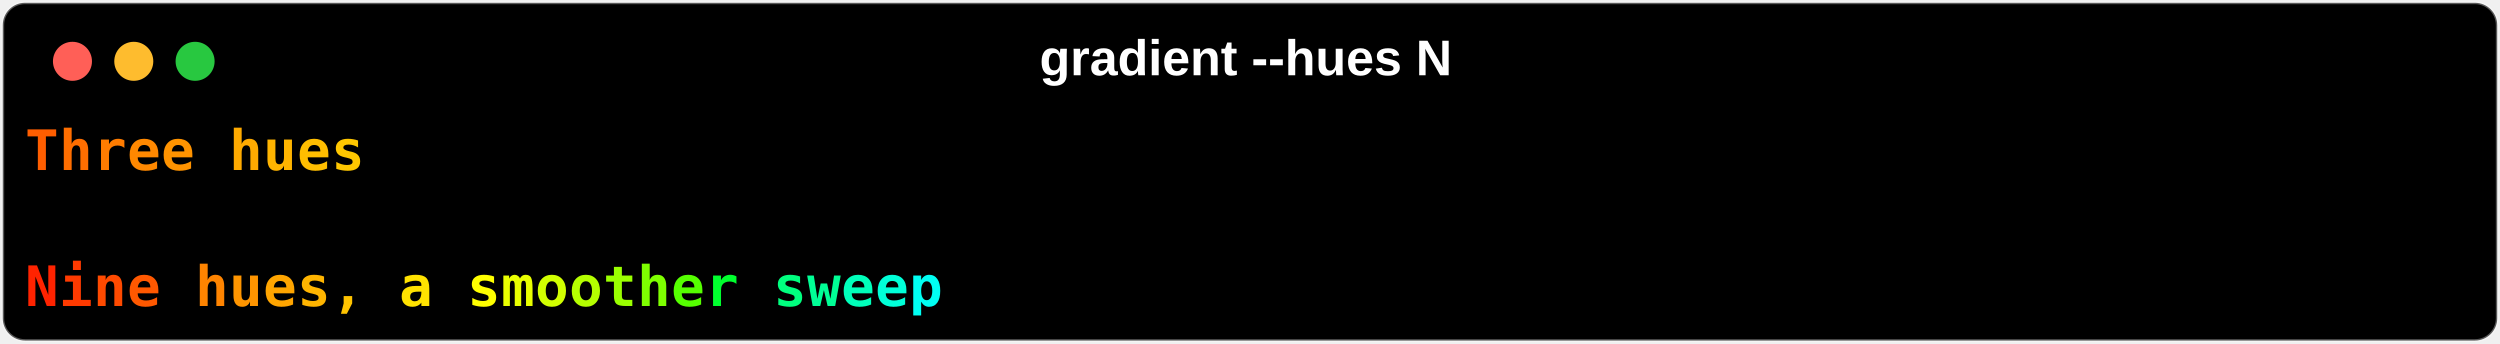
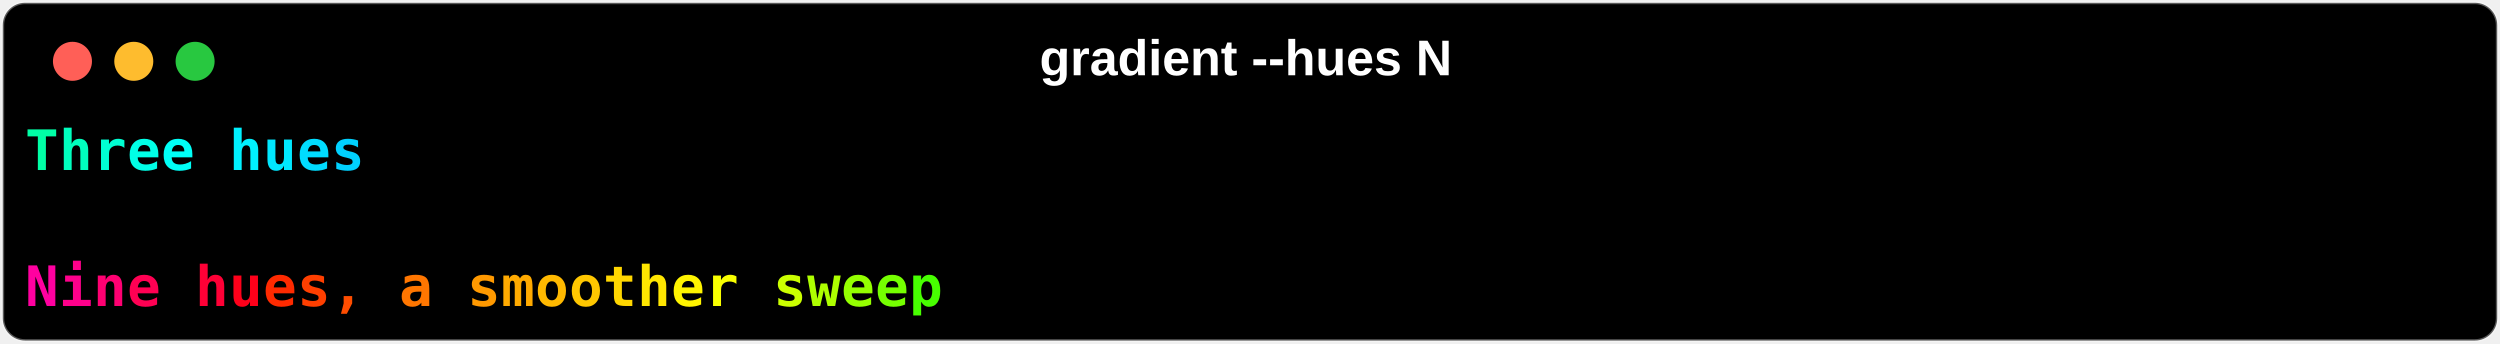
<svg xmlns="http://www.w3.org/2000/svg" class="rich-terminal" viewBox="0 0 897 123.2">
  <style>

    @font-face {
        font-family: "Fira Code";
        src: local("FiraCode-Regular"),
                url("https://cdnjs.cloudflare.com/ajax/libs/firacode/6.2.0/woff2/FiraCode-Regular.woff2") format("woff2"),
                url("https://cdnjs.cloudflare.com/ajax/libs/firacode/6.2.0/woff/FiraCode-Regular.woff") format("woff");
        font-style: normal;
        font-weight: 400;
    }
    @font-face {
        font-family: "Fira Code";
        src: local("FiraCode-Bold"),
                url("https://cdnjs.cloudflare.com/ajax/libs/firacode/6.2.0/woff2/FiraCode-Bold.woff2") format("woff2"),
                url("https://cdnjs.cloudflare.com/ajax/libs/firacode/6.2.0/woff/FiraCode-Bold.woff") format("woff");
        font-style: bold;
        font-weight: 700;
    }

-     .terminal-1931995026-matrix {
+     .terminal-2384324515-matrix {
        font-family: Fira Code, monospace;
        font-size: 20px;
        line-height: 24.4px;
        font-variant-east-asian: full-width;
    }

-     .terminal-1931995026-title {
+     .terminal-2384324515-title {
        font-size: 18px;
        font-weight: bold;
        font-family: arial;
    }

-     .terminal-1931995026-r1 { fill: #ff5e00;font-weight: bold }
- .terminal-1931995026-r2 { fill: #ff6e00;font-weight: bold }
- .terminal-1931995026-r3 { fill: #ff7c00;font-weight: bold }
- .terminal-1931995026-r4 { fill: #ff8800;font-weight: bold }
- .terminal-1931995026-r5 { fill: #ff9300;font-weight: bold }
- .terminal-1931995026-r6 { fill: #ff9e00;font-weight: bold }
- .terminal-1931995026-r7 { fill: #ffaa00;font-weight: bold }
- .terminal-1931995026-r8 { fill: #ffb400;font-weight: bold }
- .terminal-1931995026-r9 { fill: #ffbe00;font-weight: bold }
- .terminal-1931995026-r10 { fill: #ffc700;font-weight: bold }
- .terminal-1931995026-r11 { fill: #ffffff }
- .terminal-1931995026-r12 { fill: #ff2300;font-weight: bold }
- .terminal-1931995026-r13 { fill: #ff3a00;font-weight: bold }
- .terminal-1931995026-r14 { fill: #ff4a00;font-weight: bold }
- .terminal-1931995026-r15 { fill: #ff5800;font-weight: bold }
- .terminal-1931995026-r16 { fill: #ff7100;font-weight: bold }
- .terminal-1931995026-r17 { fill: #ff8400;font-weight: bold }
- .terminal-1931995026-r18 { fill: #ff9500;font-weight: bold }
- .terminal-1931995026-r19 { fill: #ffa500;font-weight: bold }
- .terminal-1931995026-r20 { fill: #ffb500;font-weight: bold }
- .terminal-1931995026-r21 { fill: #ffc300;font-weight: bold }
- .terminal-1931995026-r22 { fill: #ffd200;font-weight: bold }
- .terminal-1931995026-r23 { fill: #ffe200;font-weight: bold }
- .terminal-1931995026-r24 { fill: #fff100;font-weight: bold }
- .terminal-1931995026-r25 { fill: #ffff00;font-weight: bold }
- .terminal-1931995026-r26 { fill: #e9ff00;font-weight: bold }
- .terminal-1931995026-r27 { fill: #d1ff00;font-weight: bold }
- .terminal-1931995026-r28 { fill: #b5ff00;font-weight: bold }
- .terminal-1931995026-r29 { fill: #9aff00;font-weight: bold }
- .terminal-1931995026-r30 { fill: #7eff00;font-weight: bold }
- .terminal-1931995026-r31 { fill: #55ff00;font-weight: bold }
- .terminal-1931995026-r32 { fill: #00ff2e;font-weight: bold }
- .terminal-1931995026-r33 { fill: #00ff61;font-weight: bold }
- .terminal-1931995026-r34 { fill: #00ff7f;font-weight: bold }
- .terminal-1931995026-r35 { fill: #00ff96;font-weight: bold }
- .terminal-1931995026-r36 { fill: #00ffba;font-weight: bold }
- .terminal-1931995026-r37 { fill: #00ffd8;font-weight: bold }
- .terminal-1931995026-r38 { fill: #00fff3;font-weight: bold }
+     .terminal-2384324515-r1 { fill: #00ffa6;font-weight: bold }
+ .terminal-2384324515-r2 { fill: #00ffbe;font-weight: bold }
+ .terminal-2384324515-r3 { fill: #00ffd3;font-weight: bold }
+ .terminal-2384324515-r4 { fill: #00ffe6;font-weight: bold }
+ .terminal-2384324515-r5 { fill: #00fff7;font-weight: bold }
+ .terminal-2384324515-r6 { fill: #00faff;font-weight: bold }
+ .terminal-2384324515-r7 { fill: #00f1ff;font-weight: bold }
+ .terminal-2384324515-r8 { fill: #00e7ff;font-weight: bold }
+ .terminal-2384324515-r9 { fill: #00dcff;font-weight: bold }
+ .terminal-2384324515-r10 { fill: #00d1ff;font-weight: bold }
+ .terminal-2384324515-r11 { fill: #ffffff }
+ .terminal-2384324515-r12 { fill: #ff00a0;font-weight: bold }
+ .terminal-2384324515-r13 { fill: #ff008b;font-weight: bold }
+ .terminal-2384324515-r14 { fill: #ff0072;font-weight: bold }
+ .terminal-2384324515-r15 { fill: #ff0053;font-weight: bold }
+ .terminal-2384324515-r16 { fill: #ff0046;font-weight: bold }
+ .terminal-2384324515-r17 { fill: #ff0036;font-weight: bold }
+ .terminal-2384324515-r18 { fill: #ff001a;font-weight: bold }
+ .terminal-2384324515-r19 { fill: #ff2a00;font-weight: bold }
+ .terminal-2384324515-r20 { fill: #ff3f00;font-weight: bold }
+ .terminal-2384324515-r21 { fill: #ff4d00;font-weight: bold }
+ .terminal-2384324515-r22 { fill: #ff5f00;font-weight: bold }
+ .terminal-2384324515-r23 { fill: #ff7600;font-weight: bold }
+ .terminal-2384324515-r24 { fill: #ff8900;font-weight: bold }
+ .terminal-2384324515-r25 { fill: #ff9900;font-weight: bold }
+ .terminal-2384324515-r26 { fill: #ffaa00;font-weight: bold }
+ .terminal-2384324515-r27 { fill: #ffb900;font-weight: bold }
+ .terminal-2384324515-r28 { fill: #ffc700;font-weight: bold }
+ .terminal-2384324515-r29 { fill: #ffd600;font-weight: bold }
+ .terminal-2384324515-r30 { fill: #ffe600;font-weight: bold }
+ .terminal-2384324515-r31 { fill: #fff400;font-weight: bold }
+ .terminal-2384324515-r32 { fill: #f9ff00;font-weight: bold }
+ .terminal-2384324515-r33 { fill: #e3ff00;font-weight: bold }
+ .terminal-2384324515-r34 { fill: #cbff00;font-weight: bold }
+ .terminal-2384324515-r35 { fill: #aeff00;font-weight: bold }
+ .terminal-2384324515-r36 { fill: #94ff00;font-weight: bold }
+ .terminal-2384324515-r37 { fill: #75ff00;font-weight: bold }
+ .terminal-2384324515-r38 { fill: #47ff00;font-weight: bold }
    </style>
  <defs>
-     <clipPath id="terminal-1931995026-clip-terminal">
+     <clipPath id="terminal-2384324515-clip-terminal">
      <rect x="0" y="0" width="877.4" height="72.2" />
    </clipPath>
-     <clipPath id="terminal-1931995026-line-0">
+     <clipPath id="terminal-2384324515-line-0">
      <rect x="0" y="1.5" width="878.4" height="24.65" />
    </clipPath>
-     <clipPath id="terminal-1931995026-line-1">
+     <clipPath id="terminal-2384324515-line-1">
      <rect x="0" y="25.9" width="878.4" height="24.65" />
    </clipPath>
  </defs>
  <rect fill="#000000" stroke="rgba(255,255,255,0.35)" stroke-width="1" x="1" y="1" width="895" height="121.2" rx="8" />
-   <text class="terminal-1931995026-title" fill="#ffffff" text-anchor="middle" x="447" y="27">gradient --hues N</text>
+   <text class="terminal-2384324515-title" fill="#ffffff" text-anchor="middle" x="447" y="27">gradient --hues N</text>
  <g transform="translate(26,22)">
    <circle cx="0" cy="0" r="7" fill="#ff5f57" />
    <circle cx="22" cy="0" r="7" fill="#febc2e" />
    <circle cx="44" cy="0" r="7" fill="#28c840" />
  </g>
-   <g transform="translate(9, 41)" clip-path="url(#terminal-1931995026-clip-terminal)">
-     <g class="terminal-1931995026-matrix">
-       <text class="terminal-1931995026-r1" x="0" y="20" textLength="12.2" clip-path="url(#terminal-1931995026-line-0)">T</text>
-       <text class="terminal-1931995026-r2" x="12.2" y="20" textLength="12.2" clip-path="url(#terminal-1931995026-line-0)">h</text>
-       <text class="terminal-1931995026-r3" x="24.4" y="20" textLength="12.2" clip-path="url(#terminal-1931995026-line-0)">r</text>
-       <text class="terminal-1931995026-r4" x="36.6" y="20" textLength="12.2" clip-path="url(#terminal-1931995026-line-0)">e</text>
-       <text class="terminal-1931995026-r5" x="48.8" y="20" textLength="12.2" clip-path="url(#terminal-1931995026-line-0)">e</text>
-       <text class="terminal-1931995026-r7" x="73.2" y="20" textLength="12.2" clip-path="url(#terminal-1931995026-line-0)">h</text>
-       <text class="terminal-1931995026-r8" x="85.4" y="20" textLength="12.2" clip-path="url(#terminal-1931995026-line-0)">u</text>
-       <text class="terminal-1931995026-r9" x="97.6" y="20" textLength="12.2" clip-path="url(#terminal-1931995026-line-0)">e</text>
-       <text class="terminal-1931995026-r10" x="109.8" y="20" textLength="12.2" clip-path="url(#terminal-1931995026-line-0)">s</text>
-       <text class="terminal-1931995026-r11" x="878.4" y="20" textLength="12.2" clip-path="url(#terminal-1931995026-line-0)">
+   <g transform="translate(9, 41)" clip-path="url(#terminal-2384324515-clip-terminal)">
+     <g class="terminal-2384324515-matrix">
+       <text class="terminal-2384324515-r1" x="0" y="20" textLength="12.2" clip-path="url(#terminal-2384324515-line-0)">T</text>
+       <text class="terminal-2384324515-r2" x="12.2" y="20" textLength="12.2" clip-path="url(#terminal-2384324515-line-0)">h</text>
+       <text class="terminal-2384324515-r3" x="24.4" y="20" textLength="12.2" clip-path="url(#terminal-2384324515-line-0)">r</text>
+       <text class="terminal-2384324515-r4" x="36.6" y="20" textLength="12.2" clip-path="url(#terminal-2384324515-line-0)">e</text>
+       <text class="terminal-2384324515-r5" x="48.8" y="20" textLength="12.2" clip-path="url(#terminal-2384324515-line-0)">e</text>
+       <text class="terminal-2384324515-r7" x="73.2" y="20" textLength="12.2" clip-path="url(#terminal-2384324515-line-0)">h</text>
+       <text class="terminal-2384324515-r8" x="85.4" y="20" textLength="12.2" clip-path="url(#terminal-2384324515-line-0)">u</text>
+       <text class="terminal-2384324515-r9" x="97.6" y="20" textLength="12.2" clip-path="url(#terminal-2384324515-line-0)">e</text>
+       <text class="terminal-2384324515-r10" x="109.8" y="20" textLength="12.2" clip-path="url(#terminal-2384324515-line-0)">s</text>
+       <text class="terminal-2384324515-r11" x="878.4" y="20" textLength="12.2" clip-path="url(#terminal-2384324515-line-0)">
</text>
-       <text class="terminal-1931995026-r11" x="878.4" y="44.4" textLength="12.2" clip-path="url(#terminal-1931995026-line-1)">
+       <text class="terminal-2384324515-r11" x="878.4" y="44.4" textLength="12.2" clip-path="url(#terminal-2384324515-line-1)">
</text>
-       <text class="terminal-1931995026-r12" x="0" y="68.8" textLength="12.2" clip-path="url(#terminal-1931995026-line-2)">N</text>
-       <text class="terminal-1931995026-r13" x="12.2" y="68.8" textLength="12.2" clip-path="url(#terminal-1931995026-line-2)">i</text>
-       <text class="terminal-1931995026-r14" x="24.4" y="68.8" textLength="12.2" clip-path="url(#terminal-1931995026-line-2)">n</text>
-       <text class="terminal-1931995026-r15" x="36.6" y="68.8" textLength="12.2" clip-path="url(#terminal-1931995026-line-2)">e</text>
-       <text class="terminal-1931995026-r17" x="61" y="68.8" textLength="12.2" clip-path="url(#terminal-1931995026-line-2)">h</text>
-       <text class="terminal-1931995026-r18" x="73.2" y="68.8" textLength="12.2" clip-path="url(#terminal-1931995026-line-2)">u</text>
-       <text class="terminal-1931995026-r19" x="85.4" y="68.8" textLength="12.2" clip-path="url(#terminal-1931995026-line-2)">e</text>
-       <text class="terminal-1931995026-r20" x="97.6" y="68.8" textLength="12.2" clip-path="url(#terminal-1931995026-line-2)">s</text>
-       <text class="terminal-1931995026-r21" x="109.8" y="68.8" textLength="12.2" clip-path="url(#terminal-1931995026-line-2)">,</text>
-       <text class="terminal-1931995026-r23" x="134.2" y="68.8" textLength="12.2" clip-path="url(#terminal-1931995026-line-2)">a</text>
-       <text class="terminal-1931995026-r25" x="158.6" y="68.8" textLength="12.2" clip-path="url(#terminal-1931995026-line-2)">s</text>
-       <text class="terminal-1931995026-r26" x="170.8" y="68.8" textLength="12.2" clip-path="url(#terminal-1931995026-line-2)">m</text>
-       <text class="terminal-1931995026-r27" x="183" y="68.8" textLength="12.2" clip-path="url(#terminal-1931995026-line-2)">o</text>
-       <text class="terminal-1931995026-r28" x="195.2" y="68.8" textLength="12.2" clip-path="url(#terminal-1931995026-line-2)">o</text>
-       <text class="terminal-1931995026-r29" x="207.4" y="68.8" textLength="12.2" clip-path="url(#terminal-1931995026-line-2)">t</text>
-       <text class="terminal-1931995026-r30" x="219.6" y="68.8" textLength="12.2" clip-path="url(#terminal-1931995026-line-2)">h</text>
-       <text class="terminal-1931995026-r31" x="231.8" y="68.8" textLength="12.2" clip-path="url(#terminal-1931995026-line-2)">e</text>
-       <text class="terminal-1931995026-r32" x="244" y="68.8" textLength="12.2" clip-path="url(#terminal-1931995026-line-2)">r</text>
-       <text class="terminal-1931995026-r34" x="268.4" y="68.8" textLength="12.2" clip-path="url(#terminal-1931995026-line-2)">s</text>
-       <text class="terminal-1931995026-r35" x="280.6" y="68.8" textLength="12.2" clip-path="url(#terminal-1931995026-line-2)">w</text>
-       <text class="terminal-1931995026-r36" x="292.8" y="68.8" textLength="12.2" clip-path="url(#terminal-1931995026-line-2)">e</text>
-       <text class="terminal-1931995026-r37" x="305" y="68.8" textLength="12.2" clip-path="url(#terminal-1931995026-line-2)">e</text>
-       <text class="terminal-1931995026-r38" x="317.2" y="68.8" textLength="12.2" clip-path="url(#terminal-1931995026-line-2)">p</text>
-       <text class="terminal-1931995026-r11" x="878.4" y="68.8" textLength="12.2" clip-path="url(#terminal-1931995026-line-2)">
+       <text class="terminal-2384324515-r12" x="0" y="68.8" textLength="12.2" clip-path="url(#terminal-2384324515-line-2)">N</text>
+       <text class="terminal-2384324515-r13" x="12.2" y="68.8" textLength="12.2" clip-path="url(#terminal-2384324515-line-2)">i</text>
+       <text class="terminal-2384324515-r14" x="24.4" y="68.8" textLength="12.2" clip-path="url(#terminal-2384324515-line-2)">n</text>
+       <text class="terminal-2384324515-r15" x="36.6" y="68.8" textLength="12.2" clip-path="url(#terminal-2384324515-line-2)">e</text>
+       <text class="terminal-2384324515-r17" x="61" y="68.8" textLength="12.2" clip-path="url(#terminal-2384324515-line-2)">h</text>
+       <text class="terminal-2384324515-r18" x="73.2" y="68.8" textLength="12.2" clip-path="url(#terminal-2384324515-line-2)">u</text>
+       <text class="terminal-2384324515-r19" x="85.4" y="68.8" textLength="12.2" clip-path="url(#terminal-2384324515-line-2)">e</text>
+       <text class="terminal-2384324515-r20" x="97.6" y="68.8" textLength="12.2" clip-path="url(#terminal-2384324515-line-2)">s</text>
+       <text class="terminal-2384324515-r21" x="109.8" y="68.8" textLength="12.2" clip-path="url(#terminal-2384324515-line-2)">,</text>
+       <text class="terminal-2384324515-r23" x="134.2" y="68.8" textLength="12.2" clip-path="url(#terminal-2384324515-line-2)">a</text>
+       <text class="terminal-2384324515-r25" x="158.6" y="68.8" textLength="12.2" clip-path="url(#terminal-2384324515-line-2)">s</text>
+       <text class="terminal-2384324515-r26" x="170.8" y="68.8" textLength="12.2" clip-path="url(#terminal-2384324515-line-2)">m</text>
+       <text class="terminal-2384324515-r27" x="183" y="68.8" textLength="12.2" clip-path="url(#terminal-2384324515-line-2)">o</text>
+       <text class="terminal-2384324515-r28" x="195.2" y="68.8" textLength="12.2" clip-path="url(#terminal-2384324515-line-2)">o</text>
+       <text class="terminal-2384324515-r29" x="207.4" y="68.8" textLength="12.2" clip-path="url(#terminal-2384324515-line-2)">t</text>
+       <text class="terminal-2384324515-r30" x="219.6" y="68.8" textLength="12.2" clip-path="url(#terminal-2384324515-line-2)">h</text>
+       <text class="terminal-2384324515-r31" x="231.8" y="68.8" textLength="12.2" clip-path="url(#terminal-2384324515-line-2)">e</text>
+       <text class="terminal-2384324515-r32" x="244" y="68.8" textLength="12.2" clip-path="url(#terminal-2384324515-line-2)">r</text>
+       <text class="terminal-2384324515-r34" x="268.4" y="68.8" textLength="12.2" clip-path="url(#terminal-2384324515-line-2)">s</text>
+       <text class="terminal-2384324515-r35" x="280.6" y="68.8" textLength="12.2" clip-path="url(#terminal-2384324515-line-2)">w</text>
+       <text class="terminal-2384324515-r36" x="292.8" y="68.8" textLength="12.2" clip-path="url(#terminal-2384324515-line-2)">e</text>
+       <text class="terminal-2384324515-r37" x="305" y="68.8" textLength="12.2" clip-path="url(#terminal-2384324515-line-2)">e</text>
+       <text class="terminal-2384324515-r38" x="317.2" y="68.8" textLength="12.2" clip-path="url(#terminal-2384324515-line-2)">p</text>
+       <text class="terminal-2384324515-r11" x="878.4" y="68.8" textLength="12.2" clip-path="url(#terminal-2384324515-line-2)">
</text>
    </g>
  </g>
</svg>
